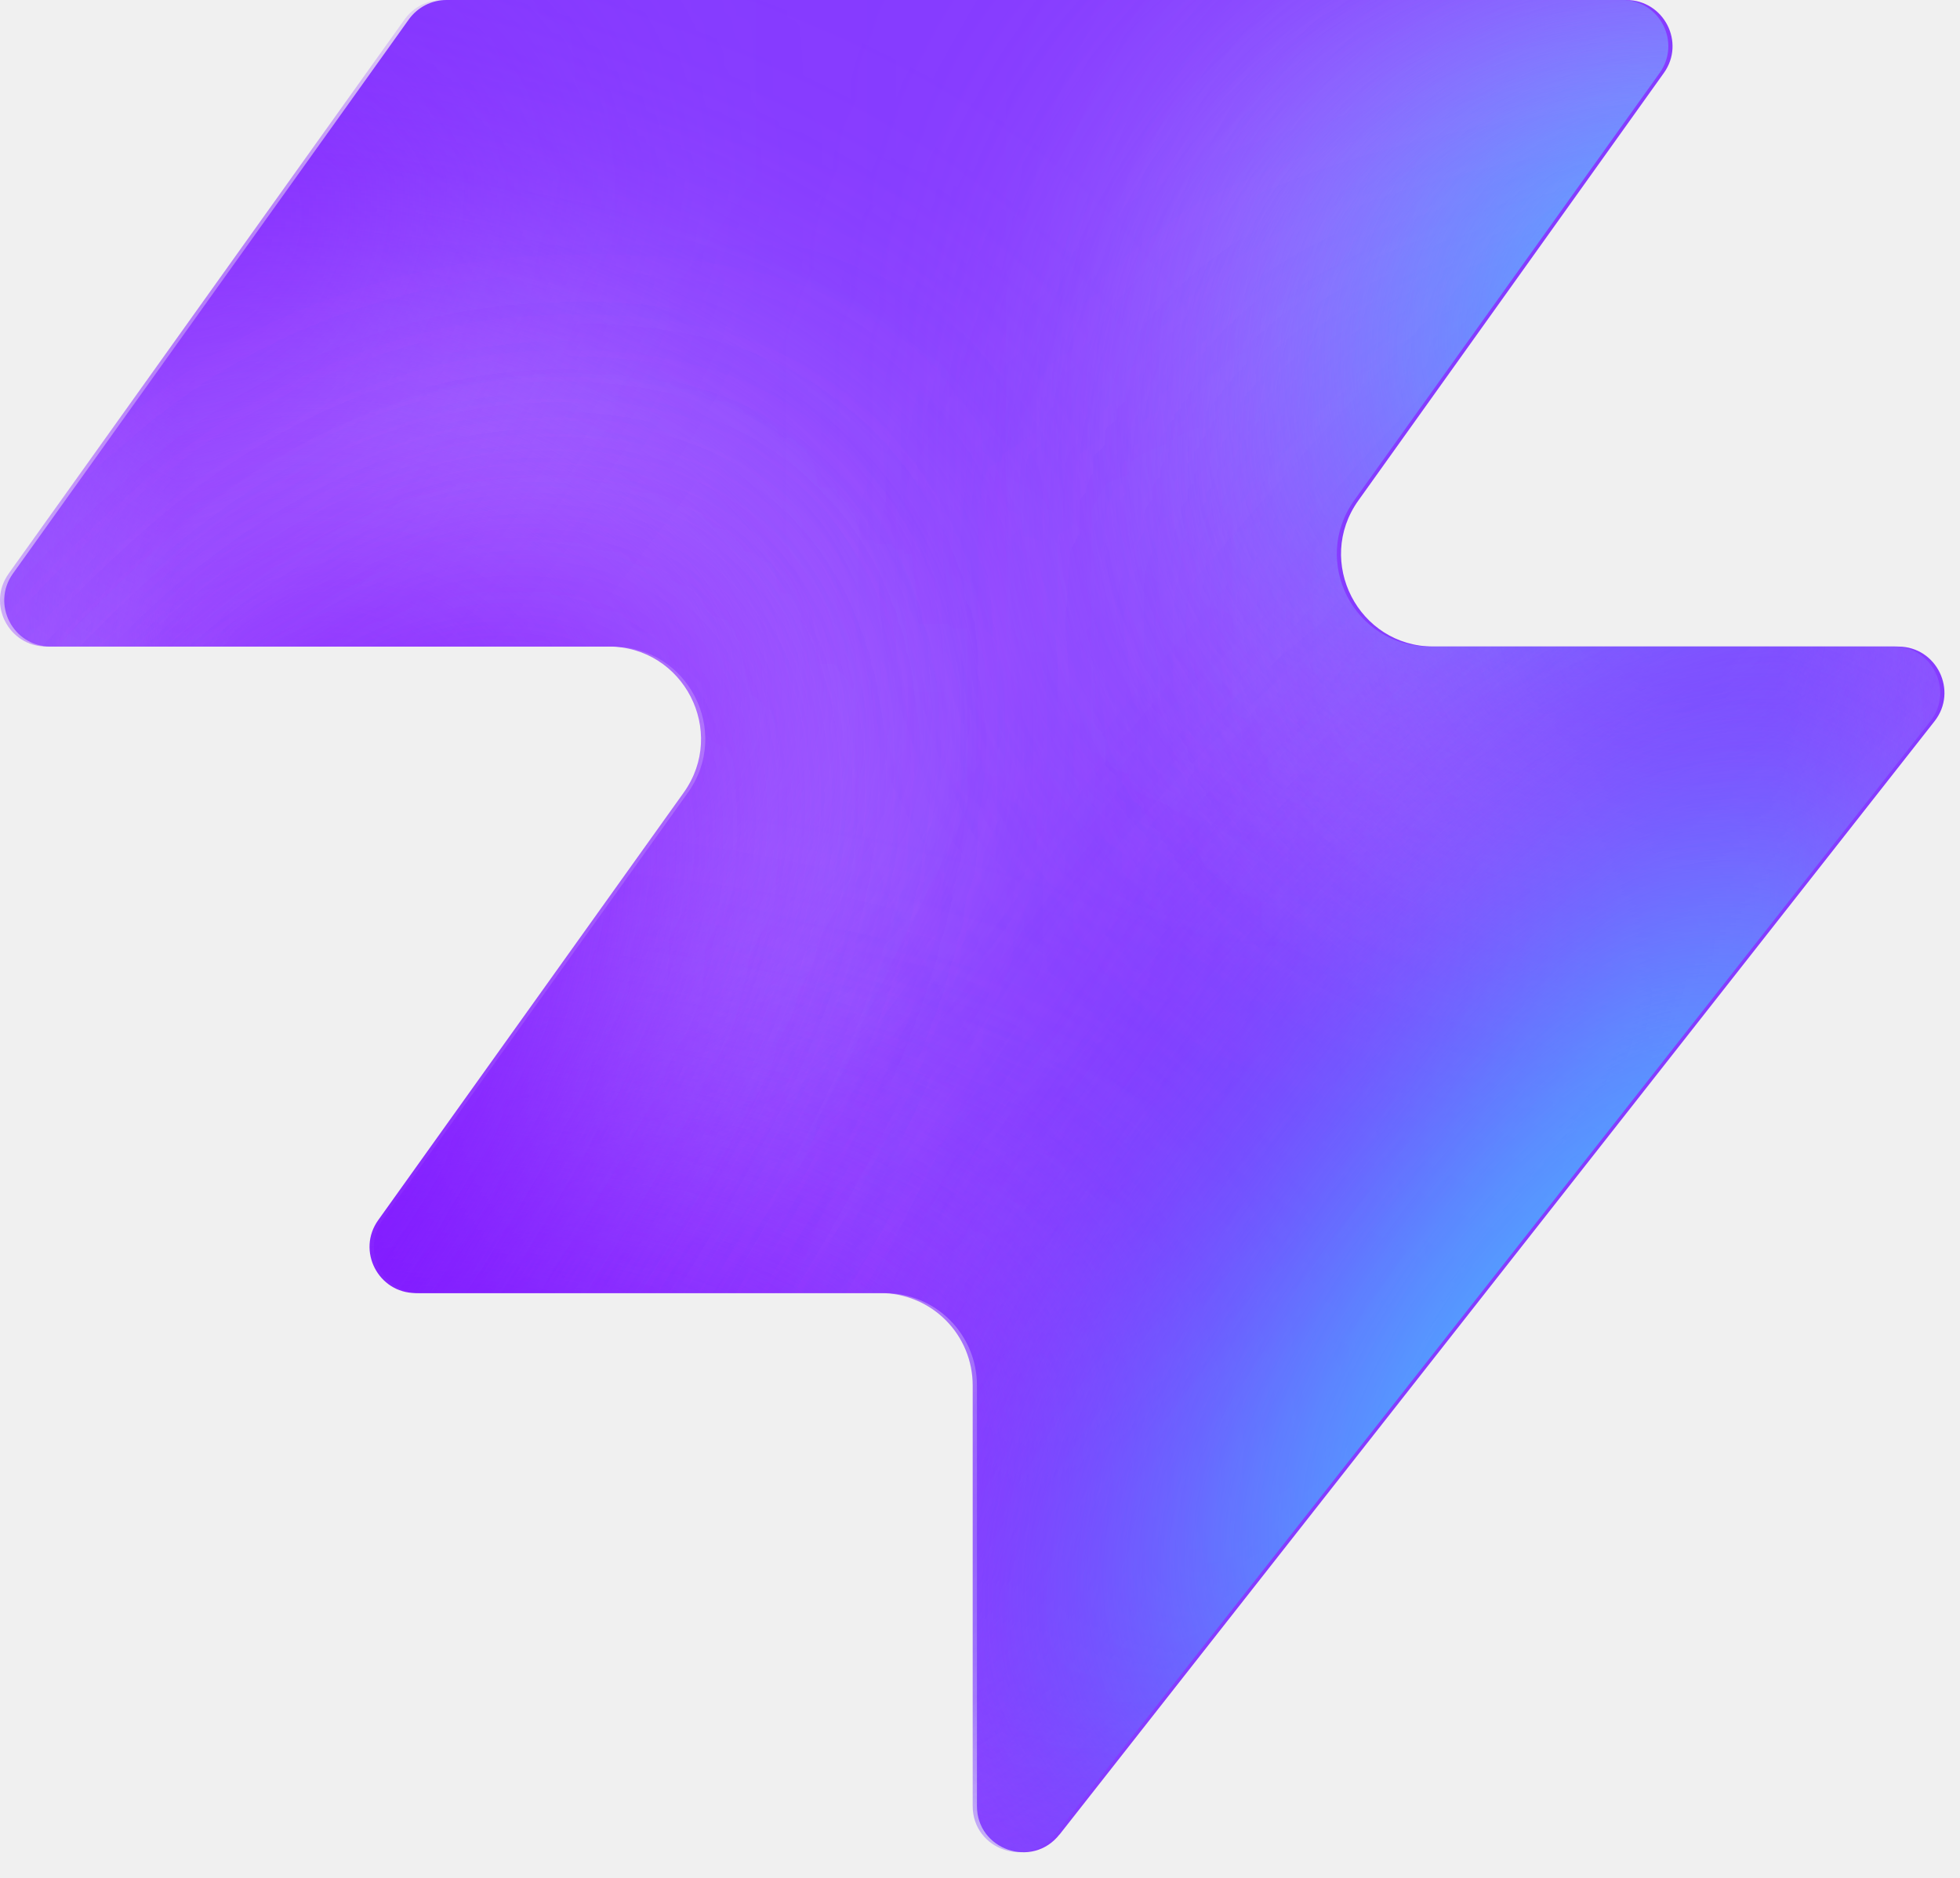
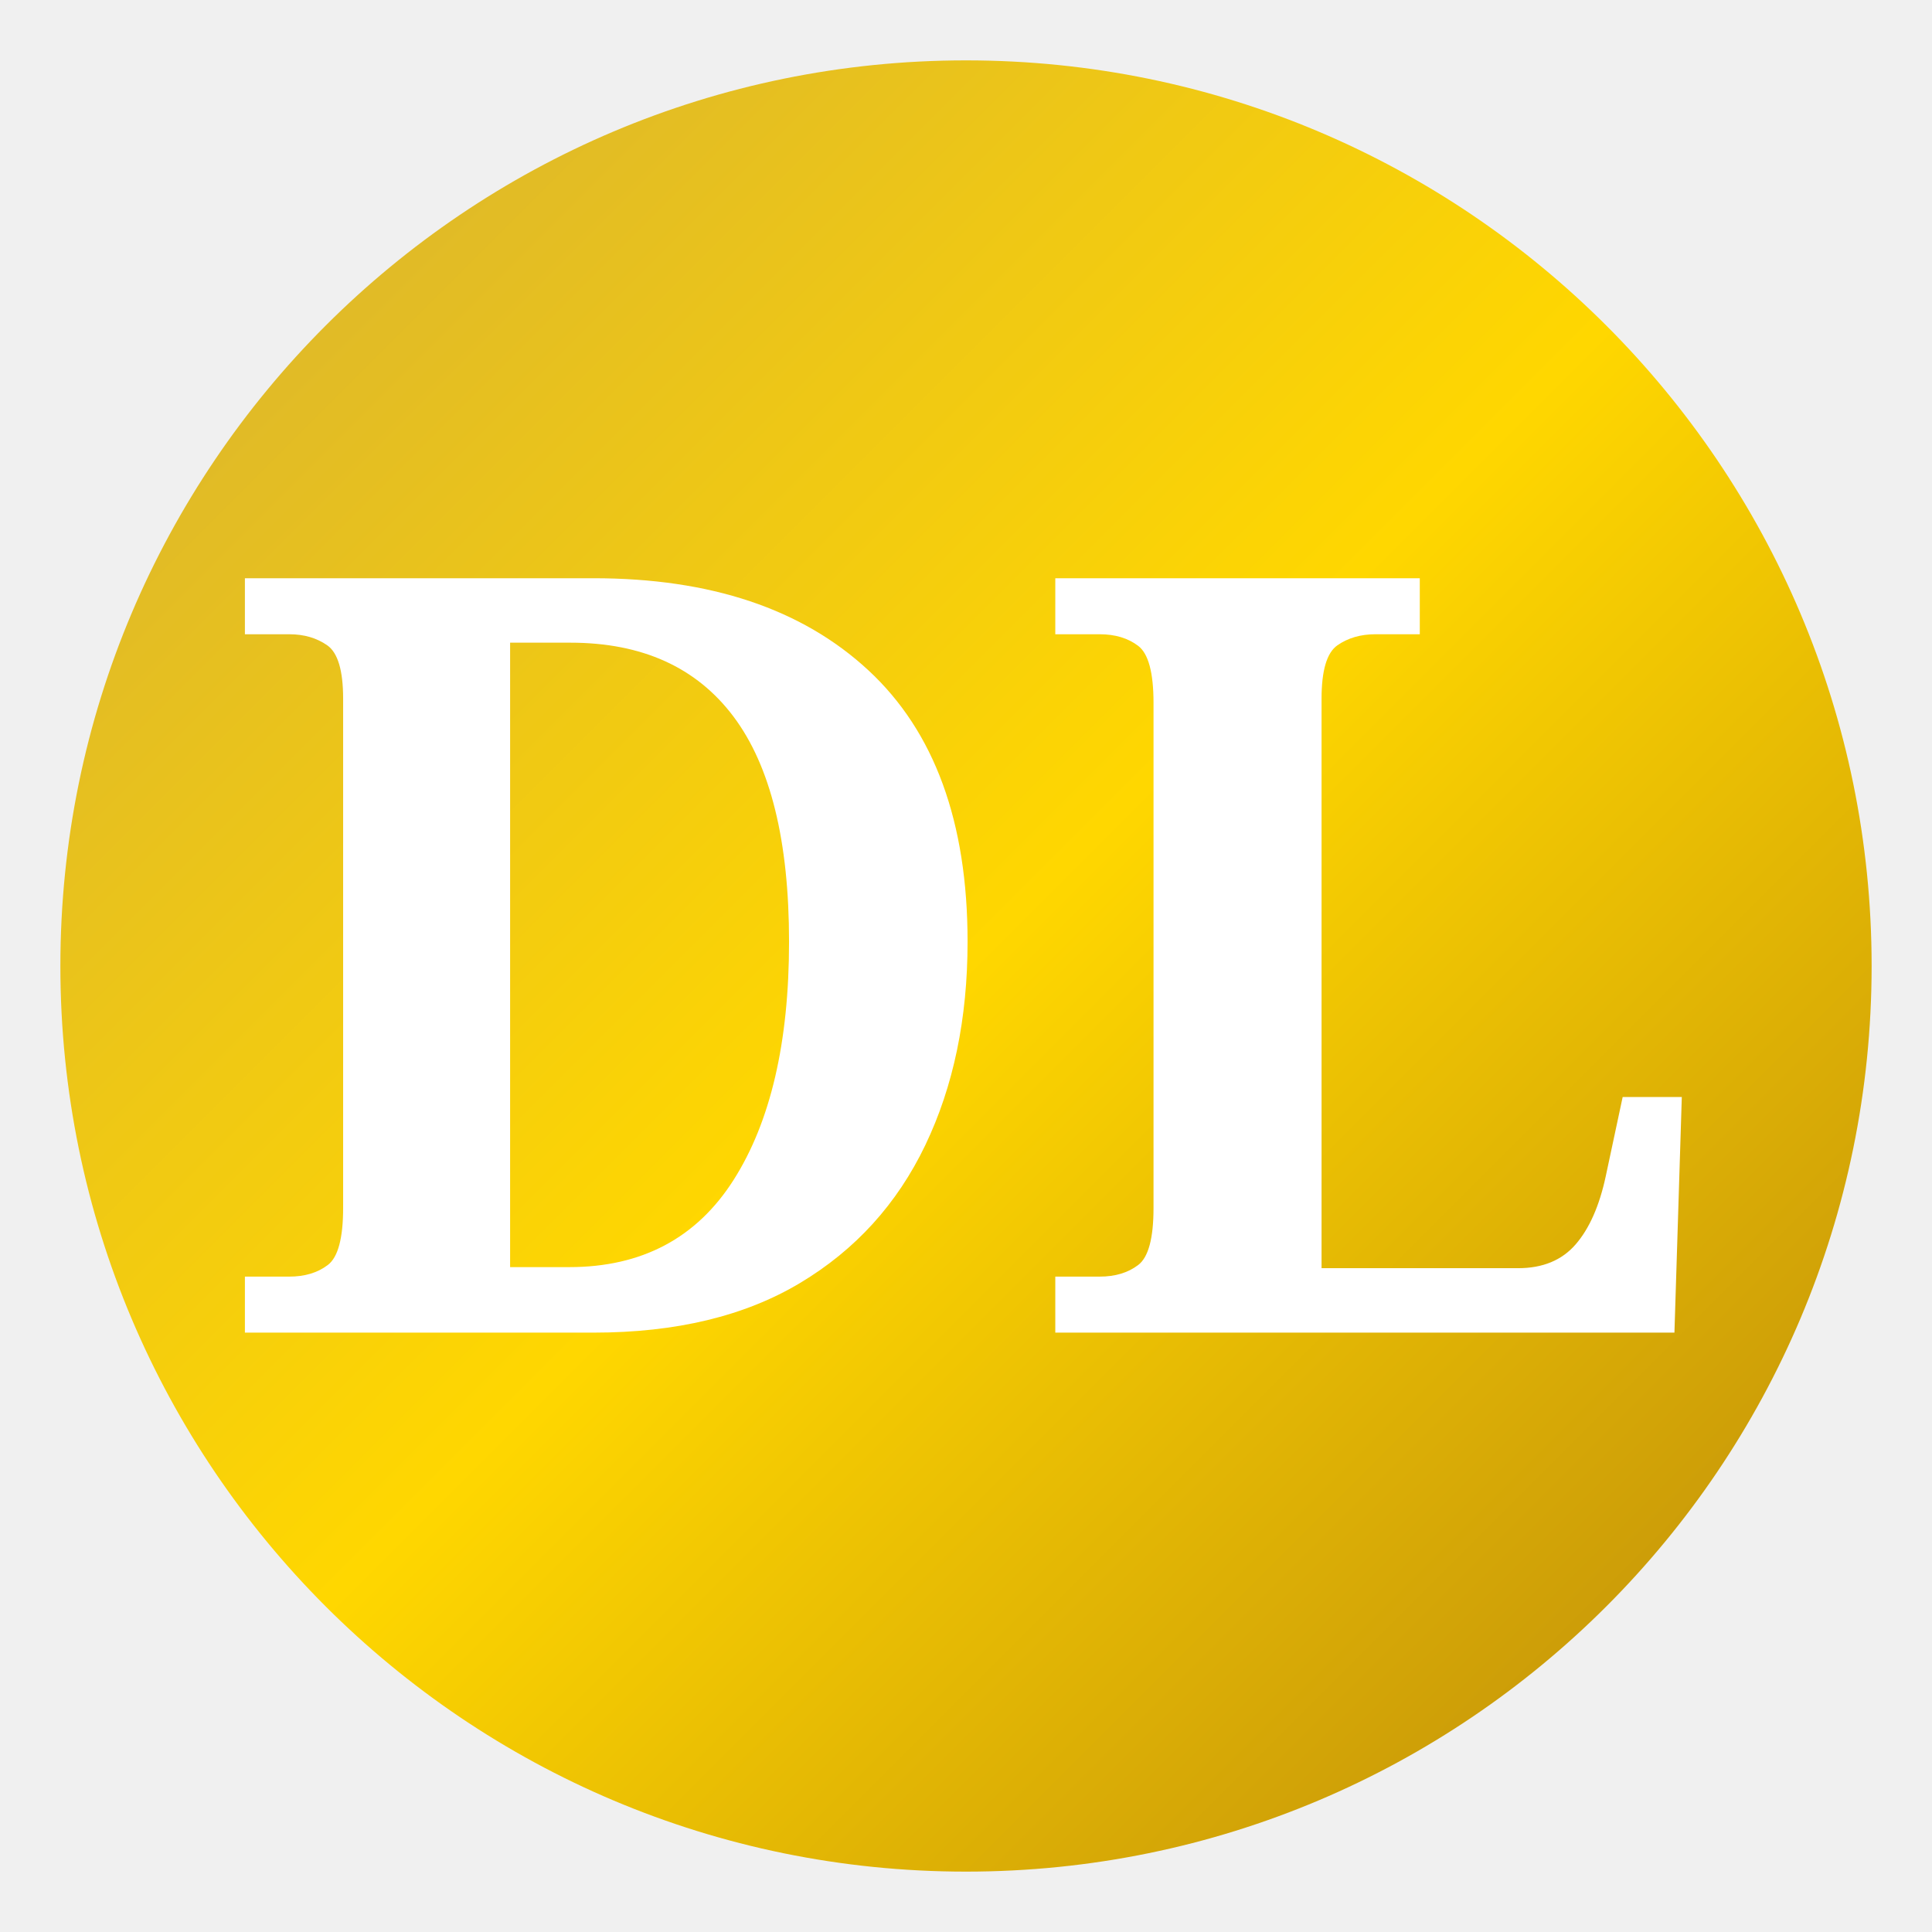
- <svg xmlns="http://www.w3.org/2000/svg" width="48" height="46" fill="none" viewBox="0 0 48 46">
-   <path fill="#863bff" d="M25.946 44.938c-.664.845-2.021.375-2.021-.698V33.937a2.26 2.26 0 0 0-2.262-2.262H10.287c-.92 0-1.456-1.04-.92-1.788l7.48-10.471c1.07-1.497 0-3.578-1.842-3.578H1.237c-.92 0-1.456-1.04-.92-1.788L10.013.474c.214-.297.556-.474.92-.474h28.894c.92 0 1.456 1.04.92 1.788l-7.48 10.471c-1.07 1.498 0 3.579 1.842 3.579h11.377c.943 0 1.473 1.088.89 1.83L25.947 44.94z" style="fill:#863bff;fill:color(display-p3 .525 .23 1);fill-opacity:1" />
-   <mask id="a" width="48" height="46" x="0" y="0" maskUnits="userSpaceOnUse" style="mask-type:alpha">
-     <path fill="#000" d="M25.842 44.938c-.664.844-2.021.375-2.021-.698V33.937a2.26 2.26 0 0 0-2.262-2.262H10.183c-.92 0-1.456-1.04-.92-1.788l7.48-10.471c1.07-1.498 0-3.579-1.842-3.579H1.133c-.92 0-1.456-1.04-.92-1.787L9.91.473c.214-.297.556-.474.92-.474h28.894c.92 0 1.456 1.04.92 1.788l-7.48 10.471c-1.07 1.498 0 3.578 1.842 3.578h11.377c.943 0 1.473 1.088.89 1.832L25.843 44.94z" style="fill:#000;fill-opacity:1" />
-   </mask>
-   <g mask="url(#a)">
-     <g filter="url(#b)">
-       <ellipse cx="5.508" cy="14.704" fill="#ede6ff" rx="5.508" ry="14.704" style="fill:#ede6ff;fill:color(display-p3 .927 .903 1);fill-opacity:1" transform="matrix(.00324 1 1 -.00324 -4.47 31.516)" />
-     </g>
-     <g filter="url(#c)">
-       <ellipse cx="10.399" cy="29.851" fill="#ede6ff" rx="10.399" ry="29.851" style="fill:#ede6ff;fill:color(display-p3 .927 .903 1);fill-opacity:1" transform="matrix(.00324 1 1 -.00324 -39.328 7.883)" />
-     </g>
-     <g filter="url(#d)">
-       <ellipse cx="5.508" cy="30.487" fill="#7e14ff" rx="5.508" ry="30.487" style="fill:#7e14ff;fill:color(display-p3 .492 .077 1);fill-opacity:1" transform="rotate(89.814 -25.913 -14.639)scale(1 -1)" />
-     </g>
-     <g filter="url(#e)">
-       <ellipse cx="5.508" cy="30.599" fill="#7e14ff" rx="5.508" ry="30.599" style="fill:#7e14ff;fill:color(display-p3 .492 .077 1);fill-opacity:1" transform="rotate(89.814 -32.644 -3.334)scale(1 -1)" />
-     </g>
-     <g filter="url(#f)">
-       <ellipse cx="5.508" cy="30.599" fill="#7e14ff" rx="5.508" ry="30.599" style="fill:#7e14ff;fill:color(display-p3 .492 .077 1);fill-opacity:1" transform="matrix(.00324 1 1 -.00324 -34.34 30.47)" />
-     </g>
-     <g filter="url(#g)">
-       <ellipse cx="14.072" cy="22.078" fill="#ede6ff" rx="14.072" ry="22.078" style="fill:#ede6ff;fill:color(display-p3 .927 .903 1);fill-opacity:1" transform="rotate(93.35 24.506 48.493)scale(-1 1)" />
-     </g>
-     <g filter="url(#h)">
-       <ellipse cx="3.47" cy="21.501" fill="#7e14ff" rx="3.47" ry="21.501" style="fill:#7e14ff;fill:color(display-p3 .492 .077 1);fill-opacity:1" transform="rotate(89.009 28.708 47.59)scale(-1 1)" />
-     </g>
-     <g filter="url(#i)">
-       <ellipse cx="3.47" cy="21.501" fill="#7e14ff" rx="3.47" ry="21.501" style="fill:#7e14ff;fill:color(display-p3 .492 .077 1);fill-opacity:1" transform="rotate(89.009 28.708 47.59)scale(-1 1)" />
-     </g>
-     <g filter="url(#j)">
-       <ellipse cx=".387" cy="8.972" fill="#7e14ff" rx="4.407" ry="29.108" style="fill:#7e14ff;fill:color(display-p3 .492 .077 1);fill-opacity:1" transform="rotate(39.51 .387 8.972)" />
-     </g>
-     <g filter="url(#k)">
-       <ellipse cx="47.523" cy="-6.092" fill="#7e14ff" rx="4.407" ry="29.108" style="fill:#7e14ff;fill:color(display-p3 .492 .077 1);fill-opacity:1" transform="rotate(37.892 47.523 -6.092)" />
-     </g>
-     <g filter="url(#l)">
-       <ellipse cx="41.412" cy="6.333" fill="#47bfff" rx="5.971" ry="9.665" style="fill:#47bfff;fill:color(display-p3 .28 .748 1);fill-opacity:1" transform="rotate(37.892 41.412 6.333)" />
-     </g>
-     <g filter="url(#m)">
-       <ellipse cx="-1.879" cy="38.332" fill="#7e14ff" rx="4.407" ry="29.108" style="fill:#7e14ff;fill:color(display-p3 .492 .077 1);fill-opacity:1" transform="rotate(37.892 -1.88 38.332)" />
-     </g>
-     <g filter="url(#n)">
-       <ellipse cx="-1.879" cy="38.332" fill="#7e14ff" rx="4.407" ry="29.108" style="fill:#7e14ff;fill:color(display-p3 .492 .077 1);fill-opacity:1" transform="rotate(37.892 -1.88 38.332)" />
-     </g>
-     <g filter="url(#o)">
-       <ellipse cx="35.651" cy="29.907" fill="#7e14ff" rx="4.407" ry="29.108" style="fill:#7e14ff;fill:color(display-p3 .492 .077 1);fill-opacity:1" transform="rotate(37.892 35.651 29.907)" />
-     </g>
-     <g filter="url(#p)">
-       <ellipse cx="38.418" cy="32.4" fill="#47bfff" rx="5.971" ry="15.297" style="fill:#47bfff;fill:color(display-p3 .28 .748 1);fill-opacity:1" transform="rotate(37.892 38.418 32.4)" />
-     </g>
-   </g>
+ <svg xmlns="http://www.w3.org/2000/svg" viewBox="0 0 512 512">
  <defs>
-     <filter id="b" width="60.045" height="41.654" x="-19.77" y="16.149" color-interpolation-filters="sRGB" filterUnits="userSpaceOnUse">
-       <feFlood flood-opacity="0" result="BackgroundImageFix" />
-       <feBlend in="SourceGraphic" in2="BackgroundImageFix" result="shape" />
-       <feGaussianBlur result="effect1_foregroundBlur_2002_17158" stdDeviation="7.659" />
-     </filter>
-     <filter id="c" width="90.34" height="51.437" x="-54.613" y="-7.533" color-interpolation-filters="sRGB" filterUnits="userSpaceOnUse">
-       <feFlood flood-opacity="0" result="BackgroundImageFix" />
-       <feBlend in="SourceGraphic" in2="BackgroundImageFix" result="shape" />
-       <feGaussianBlur result="effect1_foregroundBlur_2002_17158" stdDeviation="7.659" />
-     </filter>
-     <filter id="d" width="79.355" height="29.4" x="-49.64" y="2.03" color-interpolation-filters="sRGB" filterUnits="userSpaceOnUse">
-       <feFlood flood-opacity="0" result="BackgroundImageFix" />
-       <feBlend in="SourceGraphic" in2="BackgroundImageFix" result="shape" />
-       <feGaussianBlur result="effect1_foregroundBlur_2002_17158" stdDeviation="4.596" />
-     </filter>
-     <filter id="e" width="79.579" height="29.4" x="-45.045" y="20.029" color-interpolation-filters="sRGB" filterUnits="userSpaceOnUse">
-       <feFlood flood-opacity="0" result="BackgroundImageFix" />
-       <feBlend in="SourceGraphic" in2="BackgroundImageFix" result="shape" />
-       <feGaussianBlur result="effect1_foregroundBlur_2002_17158" stdDeviation="4.596" />
-     </filter>
-     <filter id="f" width="79.579" height="29.4" x="-43.513" y="21.178" color-interpolation-filters="sRGB" filterUnits="userSpaceOnUse">
-       <feFlood flood-opacity="0" result="BackgroundImageFix" />
-       <feBlend in="SourceGraphic" in2="BackgroundImageFix" result="shape" />
-       <feGaussianBlur result="effect1_foregroundBlur_2002_17158" stdDeviation="4.596" />
-     </filter>
-     <filter id="g" width="74.749" height="58.852" x="15.756" y="-17.901" color-interpolation-filters="sRGB" filterUnits="userSpaceOnUse">
-       <feFlood flood-opacity="0" result="BackgroundImageFix" />
-       <feBlend in="SourceGraphic" in2="BackgroundImageFix" result="shape" />
-       <feGaussianBlur result="effect1_foregroundBlur_2002_17158" stdDeviation="7.659" />
-     </filter>
-     <filter id="h" width="61.377" height="25.362" x="23.548" y="2.284" color-interpolation-filters="sRGB" filterUnits="userSpaceOnUse">
-       <feFlood flood-opacity="0" result="BackgroundImageFix" />
-       <feBlend in="SourceGraphic" in2="BackgroundImageFix" result="shape" />
-       <feGaussianBlur result="effect1_foregroundBlur_2002_17158" stdDeviation="4.596" />
-     </filter>
-     <filter id="i" width="61.377" height="25.362" x="23.548" y="2.284" color-interpolation-filters="sRGB" filterUnits="userSpaceOnUse">
-       <feFlood flood-opacity="0" result="BackgroundImageFix" />
-       <feBlend in="SourceGraphic" in2="BackgroundImageFix" result="shape" />
-       <feGaussianBlur result="effect1_foregroundBlur_2002_17158" stdDeviation="4.596" />
-     </filter>
-     <filter id="j" width="56.045" height="63.649" x="-27.636" y="-22.853" color-interpolation-filters="sRGB" filterUnits="userSpaceOnUse">
-       <feFlood flood-opacity="0" result="BackgroundImageFix" />
-       <feBlend in="SourceGraphic" in2="BackgroundImageFix" result="shape" />
-       <feGaussianBlur result="effect1_foregroundBlur_2002_17158" stdDeviation="4.596" />
-     </filter>
-     <filter id="k" width="54.814" height="64.646" x="20.116" y="-38.415" color-interpolation-filters="sRGB" filterUnits="userSpaceOnUse">
-       <feFlood flood-opacity="0" result="BackgroundImageFix" />
-       <feBlend in="SourceGraphic" in2="BackgroundImageFix" result="shape" />
-       <feGaussianBlur result="effect1_foregroundBlur_2002_17158" stdDeviation="4.596" />
-     </filter>
-     <filter id="l" width="33.541" height="35.313" x="24.641" y="-11.323" color-interpolation-filters="sRGB" filterUnits="userSpaceOnUse">
-       <feFlood flood-opacity="0" result="BackgroundImageFix" />
-       <feBlend in="SourceGraphic" in2="BackgroundImageFix" result="shape" />
-       <feGaussianBlur result="effect1_foregroundBlur_2002_17158" stdDeviation="4.596" />
-     </filter>
-     <filter id="m" width="54.814" height="64.646" x="-29.286" y="6.009" color-interpolation-filters="sRGB" filterUnits="userSpaceOnUse">
-       <feFlood flood-opacity="0" result="BackgroundImageFix" />
-       <feBlend in="SourceGraphic" in2="BackgroundImageFix" result="shape" />
-       <feGaussianBlur result="effect1_foregroundBlur_2002_17158" stdDeviation="4.596" />
-     </filter>
-     <filter id="n" width="54.814" height="64.646" x="-29.286" y="6.009" color-interpolation-filters="sRGB" filterUnits="userSpaceOnUse">
-       <feFlood flood-opacity="0" result="BackgroundImageFix" />
-       <feBlend in="SourceGraphic" in2="BackgroundImageFix" result="shape" />
-       <feGaussianBlur result="effect1_foregroundBlur_2002_17158" stdDeviation="4.596" />
-     </filter>
-     <filter id="o" width="54.814" height="64.646" x="8.244" y="-2.416" color-interpolation-filters="sRGB" filterUnits="userSpaceOnUse">
-       <feFlood flood-opacity="0" result="BackgroundImageFix" />
-       <feBlend in="SourceGraphic" in2="BackgroundImageFix" result="shape" />
-       <feGaussianBlur result="effect1_foregroundBlur_2002_17158" stdDeviation="4.596" />
-     </filter>
-     <filter id="p" width="39.409" height="43.623" x="18.713" y="10.588" color-interpolation-filters="sRGB" filterUnits="userSpaceOnUse">
-       <feFlood flood-opacity="0" result="BackgroundImageFix" />
-       <feBlend in="SourceGraphic" in2="BackgroundImageFix" result="shape" />
-       <feGaussianBlur result="effect1_foregroundBlur_2002_17158" stdDeviation="4.596" />
-     </filter>
+     <linearGradient id="goldGradient" x1="0%" y1="0%" x2="100%" y2="100%">
+       <stop offset="0%" style="stop-color:#D4AF37;stop-opacity:1" />
+       <stop offset="50%" style="stop-color:#FFD700;stop-opacity:1" />
+       <stop offset="100%" style="stop-color:#B8860B;stop-opacity:1" />
+     </linearGradient>
  </defs>
+   <circle cx="256" cy="256" r="240" fill="url(#goldGradient)" />
+   <text x="50%" y="50%" dominant-baseline="middle" text-anchor="middle" font-family="'Playfair Display', serif" font-weight="900" font-size="280" fill="white">DL</text>
</svg>
